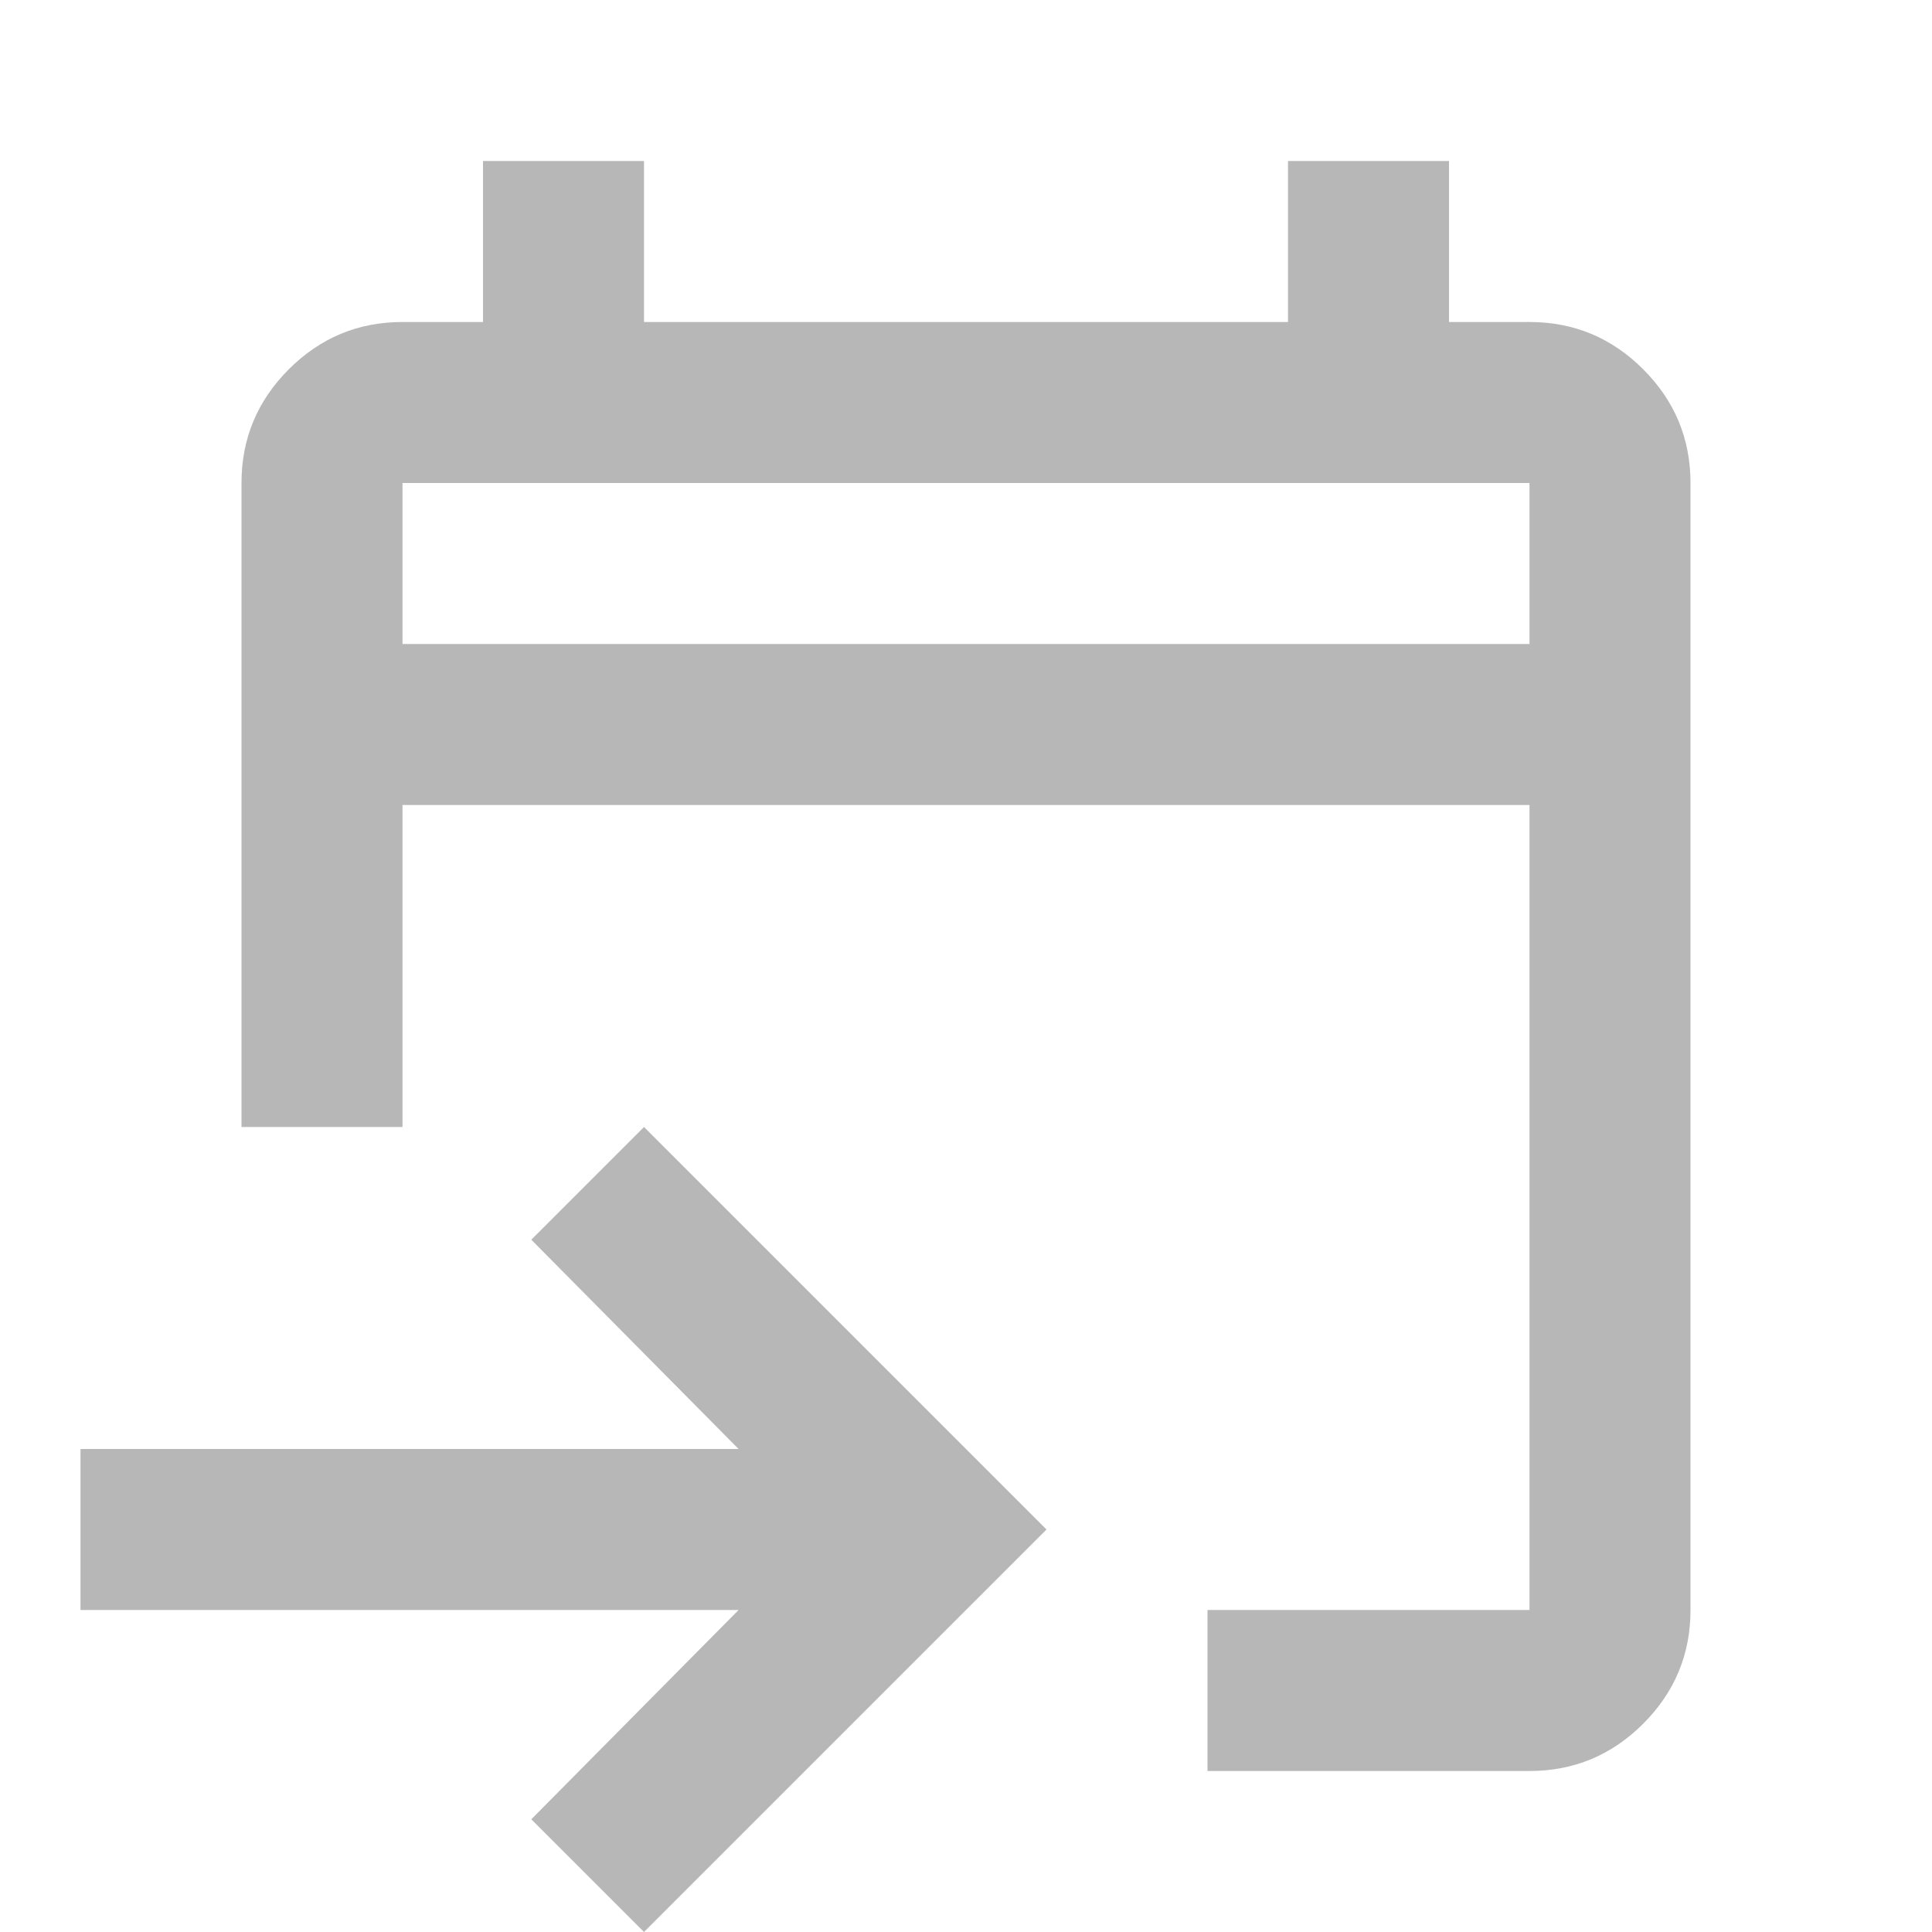
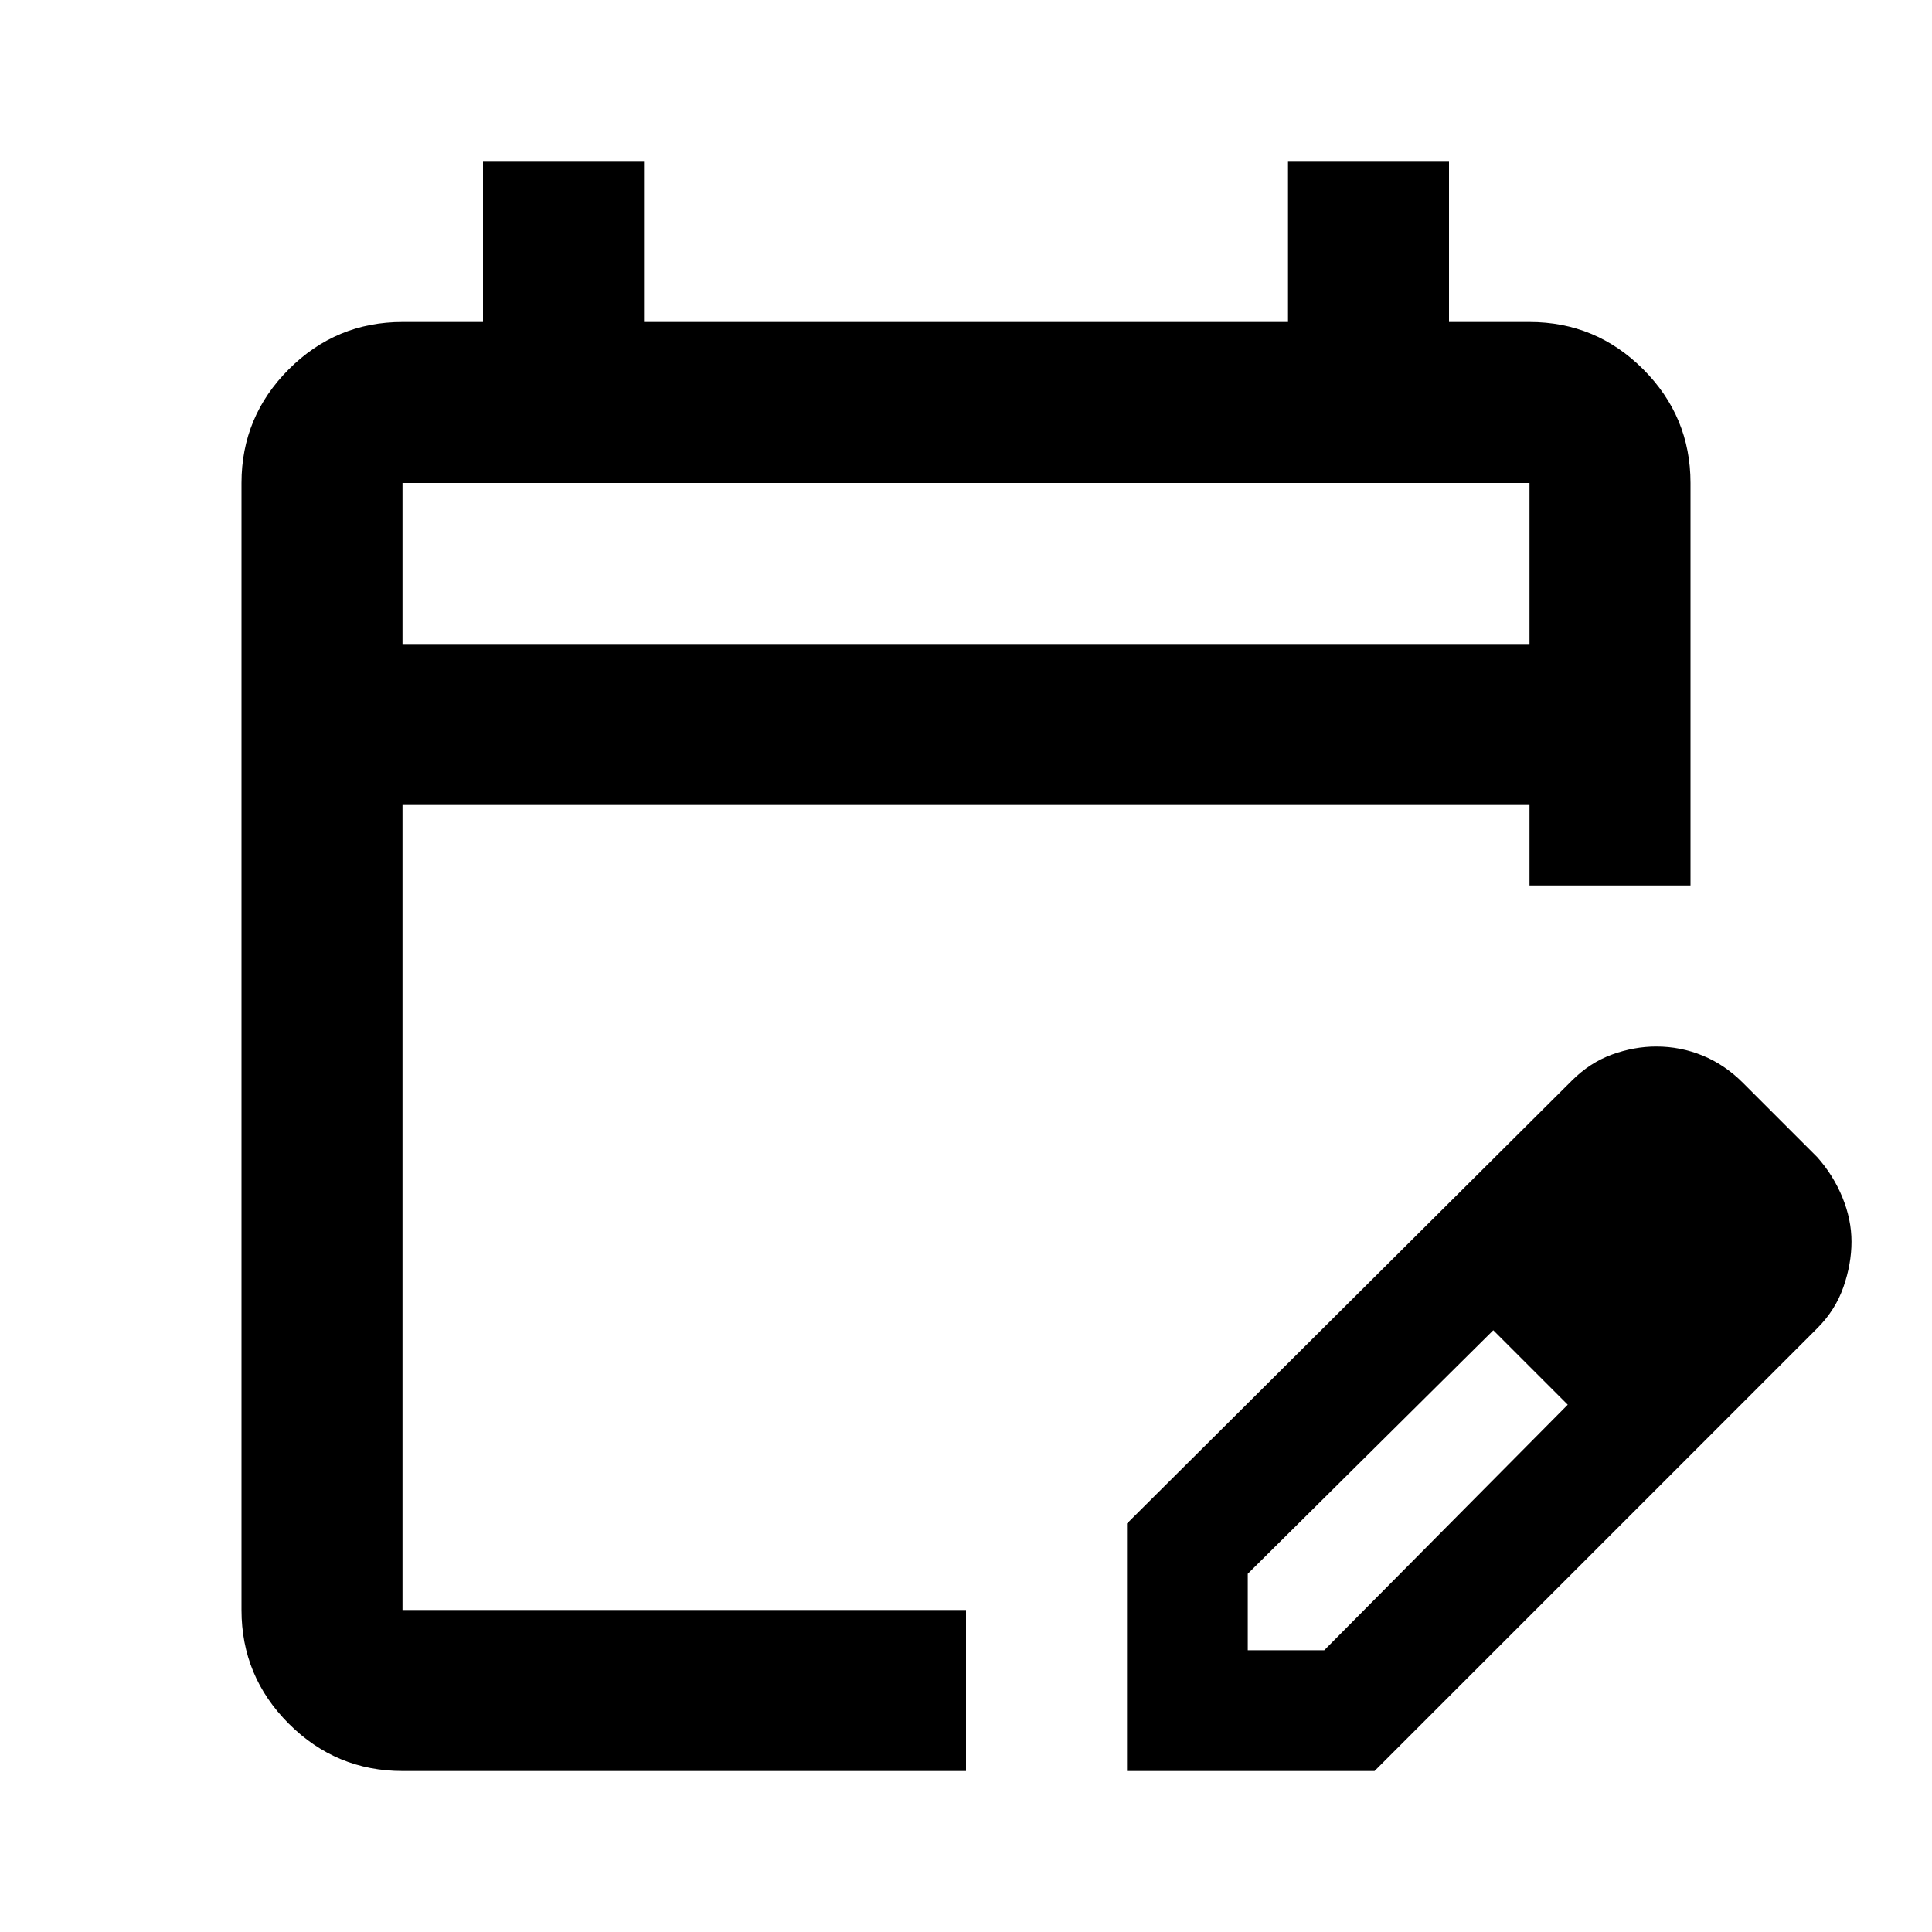
- <svg xmlns="http://www.w3.org/2000/svg" height="24px" viewBox="0 -960 960 960" width="24px" fill="#B7B7B7">
-   <path d="M600-80v-80h160v-400H200v160h-80v-320q0-33 23.5-56.5T200-800h40v-80h80v80h320v-80h80v80h40q33 0 56.5 23.5T840-720v560q0 33-23.5 56.5T760-80H600ZM320 0l-56-56 103-104H40v-80h327L264-344l56-56 200 200L320 0ZM200-640h560v-80H200v80Zm0 0v-80 80Z" />
+ <svg xmlns="http://www.w3.org/2000/svg" height="24px" viewBox="0 -960 960 960" width="24px" fill="#000000">
+   <path d="M200-80q-33 0-56.5-23.5T120-160v-560q0-33 23.5-56.5T200-800h40v-80h80v80h320v-80h80v80h40q33 0 56.5 23.5T840-720v200h-80v-40H200v400h280v80H200Zm0-560h560v-80H200v80Zm0 0v-80 80ZM560-80v-123l221-220q9-9 20-13t22-4q12 0 23 4.5t20 13.5l37 37q8 9 12.5 20t4.5 22q0 11-4 22.5T903-300L683-80H560Zm300-263-37-37 37 37ZM620-140h38l121-122-18-19-19-18-122 121v38Zm141-141-19-18 37 37-18-19Z" />
</svg>
